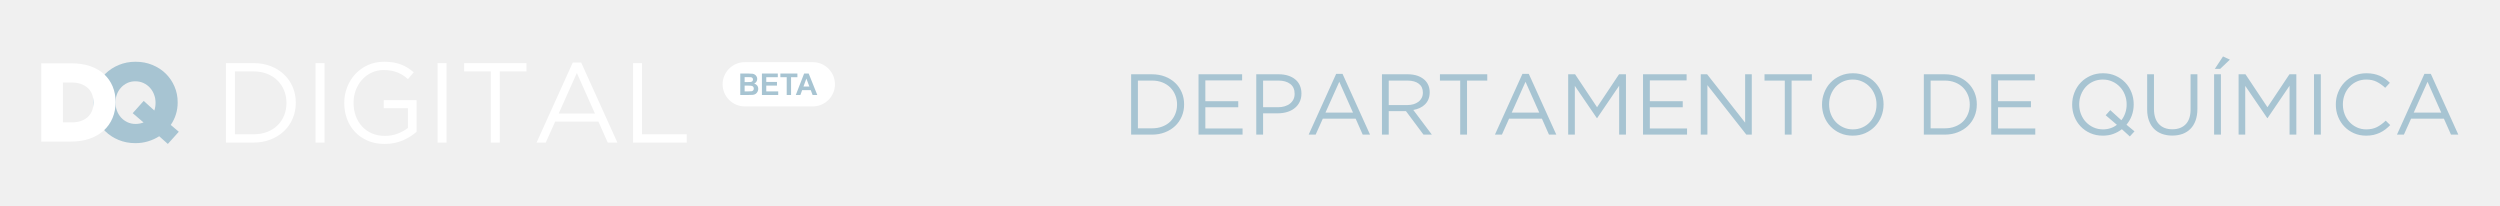
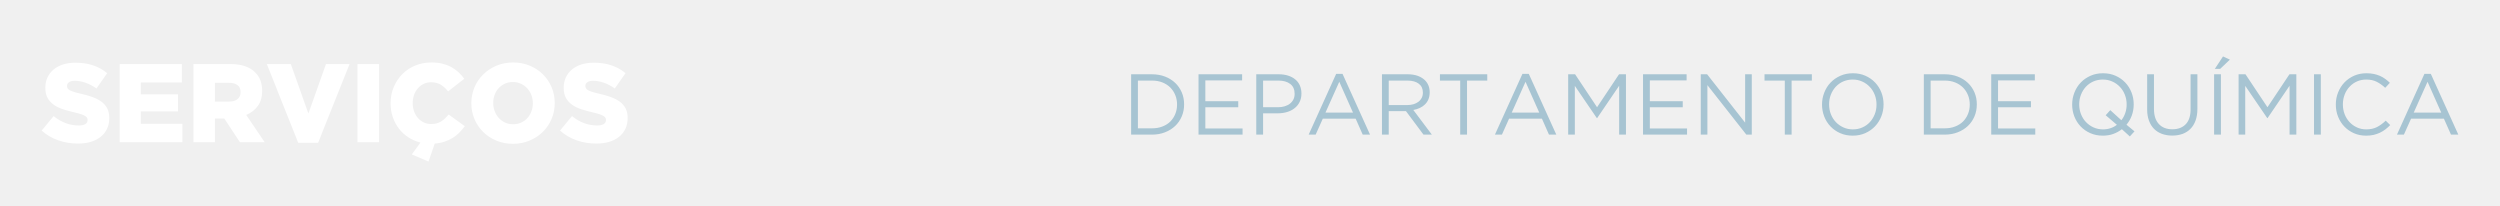
<svg xmlns="http://www.w3.org/2000/svg" xml:space="preserve" width="730px" height="60px" version="1.1" style="shape-rendering:geometricPrecision; text-rendering:geometricPrecision; image-rendering:optimizeQuality; fill-rule:evenodd; clip-rule:evenodd" viewBox="0 0 730 60">
  <defs>
    <style type="text/css">
   
    .fil0 {fill:none}
-     .fil4 {fill:white}
    .fil1 {fill:#A7C4D2;fill-rule:nonzero}
-     .fil3 {fill:#A7C4D2;fill-rule:nonzero}
    .fil2 {fill:white;fill-rule:nonzero}
   
  </style>
  </defs>
  <g>
    <polygon class="fil0" points="0,0 730,0 730,60 0,60 " />
-     <path class="fil1" d="M46.49 39.78c-0.98,0.63 -2.05,1.12 -3.23,1.48 -1.17,0.36 -2.42,0.54 -3.72,0.54 -1.76,0 -3.4,-0.31 -4.9,-0.93 -1.5,-0.62 -2.8,-1.46 -3.89,-2.53 -1.08,-1.07 -1.94,-2.32 -2.56,-3.75 -0.62,-1.44 -0.93,-2.98 -0.93,-4.61l0 -0.07c0,-1.63 0.31,-3.17 0.93,-4.62 0.62,-1.44 1.49,-2.71 2.6,-3.78 1.11,-1.08 2.41,-1.93 3.92,-2.55 1.5,-0.62 3.13,-0.93 4.89,-0.93 1.77,0 3.4,0.31 4.9,0.93 1.5,0.62 2.8,1.46 3.89,2.53 1.09,1.07 1.94,2.32 2.56,3.76 0.62,1.43 0.93,2.97 0.93,4.6l0 0.06c0,1.22 -0.17,2.39 -0.52,3.5 -0.35,1.11 -0.85,2.13 -1.5,3.07l2.35 1.99 -3.2 3.56 -2.52 -2.25zm-6.9 -3.59c0.81,0 1.59,-0.15 2.33,-0.43l-3.17 -2.71 3.21 -3.59 3.1 2.81c0.24,-0.68 0.36,-1.42 0.36,-2.22l0 -0.07c0,-0.83 -0.14,-1.62 -0.43,-2.37 -0.28,-0.75 -0.68,-1.41 -1.21,-1.99 -0.52,-0.58 -1.14,-1.03 -1.87,-1.37 -0.73,-0.34 -1.53,-0.51 -2.4,-0.51 -0.87,0 -1.66,0.17 -2.37,0.51 -0.71,0.34 -1.32,0.79 -1.83,1.36 -0.51,0.56 -0.9,1.21 -1.18,1.95 -0.27,0.74 -0.4,1.53 -0.4,2.35l0 0.07c0,0.83 0.14,1.62 0.42,2.37 0.29,0.75 0.69,1.41 1.2,1.97 0.52,0.57 1.13,1.02 1.85,1.36 0.72,0.34 1.52,0.51 2.39,0.51z" />
-     <path class="fil2" d="M12.04 18.49l8.82 0c2.04,0 3.87,0.27 5.47,0.83 1.6,0.55 2.95,1.33 4.05,2.33 1.09,1 1.93,2.2 2.51,3.58 0.58,1.38 0.86,2.9 0.86,4.56l0 0.06c0,1.65 -0.29,3.18 -0.88,4.59 -0.58,1.4 -1.43,2.62 -2.54,3.64 -1.11,1.02 -2.48,1.82 -4.1,2.4 -1.62,0.58 -3.46,0.86 -5.5,0.86l-8.69 0 0 -22.85zm8.93 17.24c1.89,0 3.42,-0.5 4.58,-1.5 1.16,-1.01 1.74,-2.43 1.74,-4.28l0 -0.07c0,-1.83 -0.58,-3.25 -1.74,-4.26 -1.16,-1.01 -2.69,-1.52 -4.58,-1.52l-2.6 0 0 11.63 2.6 0z" />
-     <path class="fil2" d="M74.04 39.21c1.46,0 2.78,-0.23 3.98,-0.69 1.19,-0.47 2.2,-1.11 3.03,-1.93 0.83,-0.81 1.47,-1.78 1.92,-2.9 0.45,-1.11 0.68,-2.31 0.68,-3.59l0 -0.07c0,-1.28 -0.23,-2.48 -0.68,-3.6 -0.45,-1.11 -1.09,-2.09 -1.92,-2.91 -0.83,-0.83 -1.84,-1.49 -3.03,-1.96 -1.2,-0.47 -2.52,-0.71 -3.98,-0.71l-5.44 0 0 18.36 5.44 0zm-8.06 -20.78l8.06 0c1.81,0 3.47,0.29 4.99,0.88 1.51,0.58 2.81,1.39 3.91,2.43 1.09,1.04 1.94,2.26 2.53,3.67 0.6,1.4 0.9,2.92 0.9,4.55l0 0.07c0,1.63 -0.3,3.16 -0.9,4.57 -0.59,1.42 -1.44,2.64 -2.53,3.68 -1.1,1.04 -2.4,1.86 -3.91,2.46 -1.52,0.59 -3.18,0.89 -4.99,0.89l-8.06 0 0 -23.2zm26.16 0l2.62 0 0 23.2 -2.62 0 0 -23.2zm20.18 23.6c-1.83,0 -3.47,-0.31 -4.92,-0.93 -1.45,-0.62 -2.68,-1.47 -3.71,-2.55 -1.03,-1.08 -1.81,-2.35 -2.35,-3.8 -0.55,-1.44 -0.82,-3 -0.82,-4.65l0 -0.07c0,-1.59 0.28,-3.11 0.85,-4.56 0.56,-1.45 1.35,-2.72 2.37,-3.83 1.02,-1.1 2.24,-1.98 3.66,-2.63 1.43,-0.65 3.01,-0.98 4.76,-0.98 0.97,0 1.86,0.07 2.67,0.2 0.8,0.13 1.55,0.33 2.25,0.6 0.7,0.26 1.35,0.59 1.96,0.97 0.6,0.39 1.2,0.83 1.77,1.31l-1.69 1.99c-0.44,-0.4 -0.91,-0.76 -1.39,-1.08 -0.49,-0.32 -1.01,-0.59 -1.58,-0.83 -0.56,-0.23 -1.18,-0.41 -1.85,-0.54 -0.68,-0.13 -1.42,-0.2 -2.24,-0.2 -1.28,0 -2.47,0.25 -3.55,0.76 -1.08,0.51 -2.01,1.2 -2.78,2.06 -0.78,0.86 -1.38,1.87 -1.83,3.03 -0.44,1.16 -0.66,2.38 -0.66,3.66l0 0.07c0,1.39 0.22,2.67 0.65,3.85 0.43,1.17 1.04,2.18 1.84,3.04 0.79,0.87 1.75,1.54 2.88,2.03 1.13,0.48 2.4,0.73 3.81,0.73 1.33,0 2.58,-0.23 3.75,-0.68 1.17,-0.46 2.15,-1 2.95,-1.65l0 -5.76 -7.06 0 0 -2.36 9.58 0 0 9.25c-1.08,0.97 -2.41,1.81 -3.99,2.51 -1.59,0.69 -3.36,1.04 -5.33,1.04zm15.45 -23.6l2.62 0 0 23.2 -2.62 0 0 -23.2zm15.55 2.42l-7.79 0 0 -2.42 18.2 0 0 2.42 -7.79 0 0 20.78 -2.62 0 0 -20.78zm30.4 12.3l-5.28 -11.84 -5.3 11.84 10.58 0zm-6.47 -14.89l2.45 0 10.58 23.37 -2.82 0 -2.72 -6.13 -12.63 0 -2.75 6.13 -2.68 0 10.57 -23.37zm17.6 0.17l2.62 0 0 20.78 13.06 0 0 2.42 -15.68 0 0 -23.2z" />
-     <path class="fil3" d="M336.4 37.47c1.11,0 2.12,-0.17 3.02,-0.53 0.91,-0.35 1.68,-0.83 2.31,-1.45 0.62,-0.63 1.11,-1.36 1.45,-2.21 0.35,-0.84 0.52,-1.76 0.52,-2.73l0 -0.05c0,-0.97 -0.17,-1.88 -0.52,-2.73 -0.34,-0.85 -0.83,-1.58 -1.45,-2.21 -0.63,-0.63 -1.4,-1.13 -2.31,-1.49 -0.9,-0.36 -1.91,-0.54 -3.02,-0.54l-4.13 0 0 13.94 4.13 0zm-6.11 -15.78l6.11 0c1.38,0 2.64,0.23 3.79,0.67 1.15,0.44 2.14,1.06 2.97,1.85 0.83,0.79 1.47,1.72 1.92,2.78 0.46,1.07 0.68,2.22 0.68,3.46l0 0.05c0,1.24 -0.22,2.4 -0.68,3.47 -0.45,1.08 -1.09,2.01 -1.92,2.8 -0.83,0.79 -1.82,1.41 -2.97,1.86 -1.15,0.45 -2.41,0.68 -3.79,0.68l-6.11 0 0 -17.62zm19.68 0l12.73 0 0 1.79 -10.74 0 0 6.07 9.61 0 0 1.78 -9.61 0 0 6.19 10.87 0 0 1.79 -12.86 0 0 -17.62zm23.22 9.62c0.72,0 1.38,-0.09 1.97,-0.28 0.6,-0.18 1.12,-0.45 1.54,-0.8 0.43,-0.34 0.76,-0.75 0.99,-1.22 0.23,-0.47 0.34,-1 0.34,-1.59l0 -0.05c0,-1.26 -0.43,-2.22 -1.3,-2.87 -0.86,-0.65 -2.01,-0.97 -3.44,-0.97l-4.47 0 0 7.78 4.37 0zm-6.36 -9.62l6.59 0c0.99,0 1.9,0.13 2.71,0.39 0.81,0.26 1.51,0.63 2.09,1.11 0.58,0.48 1.02,1.06 1.33,1.75 0.31,0.69 0.47,1.47 0.47,2.34l0 0.05c0,0.96 -0.19,1.79 -0.56,2.5 -0.36,0.72 -0.86,1.32 -1.49,1.8 -0.63,0.49 -1.37,0.86 -2.21,1.1 -0.83,0.24 -1.72,0.36 -2.66,0.36l-4.28 0 0 6.22 -1.99 0 0 -17.62zm28.24 11.18l-4 -8.99 -4.03 8.99 8.03 0zm-4.91 -11.3l1.86 0 8.03 17.74 -2.14 0 -2.06 -4.66 -9.59 0 -2.09 4.66 -2.04 0 8.03 -17.74zm20.78 9.11c0.66,0 1.26,-0.09 1.81,-0.25 0.56,-0.17 1.04,-0.41 1.44,-0.72 0.41,-0.31 0.72,-0.69 0.95,-1.13 0.23,-0.45 0.34,-0.96 0.34,-1.53l0 -0.05c0,-1.09 -0.39,-1.94 -1.19,-2.55 -0.79,-0.61 -1.9,-0.92 -3.33,-0.92l-5.45 0 0 7.15 5.43 0zm-7.41 -8.99l7.57 0c1.09,0 2.06,0.16 2.91,0.47 0.84,0.31 1.54,0.74 2.1,1.29 0.43,0.44 0.77,0.95 1.01,1.54 0.23,0.59 0.35,1.23 0.35,1.94l0 0.05c0,0.74 -0.12,1.39 -0.35,1.97 -0.24,0.58 -0.57,1.09 -1,1.51 -0.43,0.43 -0.93,0.78 -1.52,1.06 -0.59,0.28 -1.23,0.47 -1.91,0.59l5.41 7.2 -2.44 0 -5.11 -6.85 -0.05 0 -4.99 0 0 6.85 -1.98 0 0 -17.62zm22.85 1.84l-5.92 0 0 -1.84 13.82 0 0 1.84 -5.91 0 0 15.78 -1.99 0 0 -15.78zm23.08 9.34l-4.01 -8.99 -4.02 8.99 8.03 0zm-4.91 -11.3l1.86 0 8.03 17.74 -2.14 0 -2.06 -4.66 -9.59 0 -2.09 4.66 -2.04 0 8.03 -17.74zm13.36 0.12l2.02 0 6.41 9.62 6.42 -9.62 2.02 0 0 17.62 -1.99 0 0 -14.27 -6.42 9.44 -0.1 0 -6.42 -9.41 0 14.24 -1.94 0 0 -17.62zm21.85 0l12.73 0 0 1.79 -10.74 0 0 6.07 9.61 0 0 1.78 -9.61 0 0 6.19 10.87 0 0 1.79 -12.86 0 0 -17.62zm16.86 0l1.86 0 11.1 14.12 0 -14.12 1.94 0 0 17.62 -1.59 0 -11.37 -14.45 0 14.45 -1.94 0 0 -17.62zm24.54 1.84l-5.92 0 0 -1.84 13.82 0 0 1.84 -5.91 0 0 15.78 -1.99 0 0 -15.78zm19.88 14.25c1.01,0 1.94,-0.19 2.78,-0.57 0.85,-0.38 1.58,-0.89 2.18,-1.55 0.6,-0.65 1.08,-1.42 1.42,-2.29 0.35,-0.87 0.52,-1.81 0.52,-2.82l0 -0.05c0,-1.01 -0.17,-1.95 -0.52,-2.83 -0.34,-0.88 -0.82,-1.65 -1.45,-2.3 -0.62,-0.66 -1.35,-1.18 -2.2,-1.56 -0.85,-0.39 -1.77,-0.58 -2.78,-0.58 -1,0 -1.93,0.19 -2.78,0.56 -0.85,0.38 -1.57,0.9 -2.18,1.55 -0.6,0.66 -1.08,1.42 -1.42,2.29 -0.34,0.87 -0.51,1.81 -0.51,2.82l0 0.05c0,1.01 0.17,1.95 0.51,2.83 0.34,0.88 0.83,1.65 1.45,2.31 0.62,0.65 1.35,1.17 2.2,1.56 0.85,0.38 1.77,0.58 2.78,0.58zm-0.05 1.83c-1.34,0 -2.56,-0.24 -3.66,-0.73 -1.1,-0.48 -2.04,-1.14 -2.83,-1.97 -0.79,-0.83 -1.4,-1.8 -1.83,-2.9 -0.42,-1.1 -0.64,-2.25 -0.64,-3.46l0 -0.05c0,-1.21 0.22,-2.36 0.66,-3.47 0.43,-1.11 1.04,-2.08 1.83,-2.91 0.79,-0.83 1.74,-1.49 2.85,-1.99 1.1,-0.49 2.33,-0.74 3.67,-0.74 1.34,0 2.57,0.24 3.66,0.73 1.1,0.49 2.05,1.15 2.83,1.98 0.79,0.83 1.4,1.79 1.83,2.89 0.43,1.1 0.64,2.25 0.64,3.46 0.02,0.02 0.02,0.04 0,0.05 0,1.21 -0.22,2.37 -0.65,3.47 -0.44,1.11 -1.05,2.08 -1.84,2.91 -0.79,0.83 -1.74,1.5 -2.84,1.99 -1.11,0.5 -2.34,0.74 -3.68,0.74zm26.88 -2.14c1.11,0 2.12,-0.17 3.02,-0.53 0.91,-0.35 1.68,-0.83 2.31,-1.45 0.62,-0.63 1.11,-1.36 1.45,-2.21 0.35,-0.84 0.52,-1.76 0.52,-2.73l0 -0.05c0,-0.97 -0.17,-1.88 -0.52,-2.73 -0.34,-0.85 -0.83,-1.58 -1.45,-2.21 -0.63,-0.63 -1.4,-1.13 -2.31,-1.49 -0.9,-0.36 -1.91,-0.54 -3.02,-0.54l-4.13 0 0 13.94 4.13 0zm-6.11 -15.78l6.11 0c1.38,0 2.64,0.23 3.79,0.67 1.15,0.44 2.14,1.06 2.97,1.85 0.83,0.79 1.47,1.72 1.92,2.78 0.46,1.07 0.68,2.22 0.68,3.46l0 0.05c0,1.24 -0.22,2.4 -0.68,3.47 -0.45,1.08 -1.09,2.01 -1.92,2.8 -0.83,0.79 -1.82,1.41 -2.97,1.86 -1.15,0.45 -2.41,0.68 -3.79,0.68l-6.11 0 0 -17.62zm19.68 0l12.73 0 0 1.79 -10.74 0 0 6.07 9.61 0 0 1.78 -9.61 0 0 6.19 10.87 0 0 1.79 -12.86 0 0 -17.62zm32.64 16.09c0.79,0 1.53,-0.12 2.22,-0.36 0.68,-0.23 1.3,-0.56 1.83,-0.98l-3.27 -2.79 1.34 -1.49 3.24 2.95c0.49,-0.62 0.87,-1.32 1.13,-2.09 0.27,-0.77 0.41,-1.6 0.41,-2.47l0 -0.05c0,-1.01 -0.17,-1.95 -0.52,-2.83 -0.34,-0.88 -0.82,-1.65 -1.45,-2.3 -0.62,-0.66 -1.35,-1.18 -2.2,-1.56 -0.85,-0.39 -1.77,-0.58 -2.78,-0.58 -1.01,0 -1.93,0.19 -2.78,0.56 -0.85,0.38 -1.57,0.9 -2.18,1.55 -0.6,0.66 -1.08,1.42 -1.42,2.29 -0.34,0.87 -0.52,1.81 -0.52,2.82l0 0.05c0,1.01 0.18,1.95 0.52,2.83 0.34,0.88 0.83,1.65 1.45,2.31 0.62,0.65 1.35,1.17 2.2,1.56 0.85,0.38 1.77,0.58 2.78,0.58zm5.51 -0.05c-0.75,0.58 -1.59,1.04 -2.51,1.38 -0.93,0.34 -1.94,0.5 -3.05,0.5 -1.34,0 -2.56,-0.24 -3.66,-0.73 -1.1,-0.48 -2.04,-1.14 -2.83,-1.97 -0.79,-0.83 -1.4,-1.8 -1.83,-2.9 -0.43,-1.1 -0.64,-2.25 -0.64,-3.46l0 -0.05c0,-1.21 0.22,-2.36 0.66,-3.47 0.43,-1.11 1.04,-2.08 1.83,-2.91 0.79,-0.83 1.74,-1.49 2.85,-1.99 1.1,-0.49 2.33,-0.74 3.67,-0.74 1.34,0 2.56,0.24 3.66,0.73 1.1,0.49 2.05,1.15 2.83,1.98 0.79,0.83 1.4,1.79 1.83,2.89 0.43,1.1 0.64,2.25 0.64,3.46 0.02,0.02 0.02,0.04 0,0.05 0,1.11 -0.18,2.17 -0.54,3.19 -0.36,1.01 -0.89,1.92 -1.57,2.73l2.34 1.93 -1.36 1.49 -2.32 -2.11zm14.7 1.86c-1.09,0 -2.08,-0.17 -2.98,-0.49 -0.9,-0.33 -1.67,-0.82 -2.32,-1.46 -0.64,-0.65 -1.14,-1.45 -1.49,-2.41 -0.36,-0.95 -0.53,-2.05 -0.53,-3.29l0 -10.25 1.99 0 0 10.12c0,1.91 0.47,3.38 1.42,4.4 0.95,1.03 2.27,1.54 3.96,1.54 1.63,0 2.92,-0.49 3.88,-1.46 0.95,-0.97 1.43,-2.42 1.43,-4.35l0 -10.25 1.99 0 0 10.1c0,1.29 -0.18,2.42 -0.53,3.39 -0.35,0.98 -0.85,1.79 -1.5,2.44 -0.64,0.66 -1.41,1.15 -2.31,1.48 -0.9,0.32 -1.9,0.49 -3.01,0.49zm14.83 -23.11l2.01 0.93 -2.84 2.7 -1.56 0 2.39 -3.63zm-2.6 5.21l1.99 0 0 17.62 -1.99 0 0 -17.62zm7.15 0l2.01 0 6.42 9.62 6.42 -9.62 2.01 0 0 17.62 -1.98 0 0 -14.27 -6.42 9.44 -0.1 0 -6.42 -9.41 0 14.24 -1.94 0 0 -17.62zm22.02 0l1.99 0 0 17.62 -1.99 0 0 -17.62zm15.2 17.92c-1.27,0 -2.44,-0.23 -3.52,-0.7 -1.07,-0.47 -2,-1.11 -2.79,-1.93 -0.79,-0.81 -1.41,-1.77 -1.85,-2.88 -0.45,-1.11 -0.67,-2.29 -0.67,-3.55l0 -0.05c0,-1.24 0.22,-2.41 0.67,-3.52 0.44,-1.11 1.06,-2.08 1.85,-2.91 0.79,-0.83 1.73,-1.48 2.82,-1.96 1.09,-0.48 2.28,-0.72 3.57,-0.72 0.81,0 1.53,0.07 2.18,0.2 0.64,0.14 1.24,0.33 1.8,0.57 0.55,0.24 1.06,0.54 1.53,0.88 0.47,0.34 0.93,0.72 1.36,1.14l-1.36 1.46c-0.75,-0.7 -1.56,-1.28 -2.43,-1.73 -0.86,-0.46 -1.9,-0.68 -3.1,-0.68 -0.98,0 -1.88,0.18 -2.71,0.55 -0.83,0.37 -1.55,0.88 -2.16,1.54 -0.62,0.65 -1.1,1.42 -1.44,2.3 -0.34,0.88 -0.52,1.82 -0.52,2.83l0 0.05c0,1.02 0.18,1.98 0.52,2.86 0.34,0.88 0.82,1.65 1.44,2.3 0.61,0.66 1.33,1.17 2.16,1.55 0.83,0.38 1.73,0.57 2.71,0.57 1.2,0 2.24,-0.23 3.12,-0.67 0.87,-0.45 1.73,-1.07 2.56,-1.88l1.31 1.29c-0.45,0.47 -0.92,0.89 -1.42,1.27 -0.49,0.38 -1.03,0.7 -1.6,0.97 -0.57,0.26 -1.18,0.48 -1.84,0.63 -0.65,0.15 -1.38,0.22 -2.19,0.22zm21.95 -6.74l-4 -8.99 -4.03 8.99 8.03 0zm-4.91 -11.3l1.87 0 8.03 17.74 -2.14 0 -2.07 -4.66 -9.59 0 -2.09 4.66 -2.03 0 8.02 -17.74z" />
-     <path class="fil4" d="M217.46 18.15l19.9 0c3.55,0 6.45,2.91 6.45,6.46l0 0c0,3.55 -2.9,6.46 -6.45,6.46l-19.9 0c-3.55,0 -6.46,-2.91 -6.46,-6.46l0 0c0,-3.55 2.91,-6.46 6.46,-6.46z" />
-     <path class="fil3" d="M216.16 21.48l2.51 0c0.5,0 0.87,0.02 1.11,0.06 0.24,0.04 0.46,0.13 0.65,0.26 0.2,0.13 0.36,0.3 0.48,0.52 0.13,0.22 0.2,0.46 0.2,0.73 0,0.29 -0.08,0.56 -0.24,0.81 -0.16,0.24 -0.37,0.42 -0.64,0.55 0.38,0.11 0.67,0.3 0.88,0.57 0.2,0.26 0.3,0.58 0.3,0.94 0,0.29 -0.06,0.57 -0.2,0.83 -0.13,0.27 -0.31,0.49 -0.54,0.65 -0.23,0.16 -0.51,0.26 -0.85,0.3 -0.21,0.02 -0.72,0.04 -1.52,0.04l-2.14 0 0 -6.26zm1.27 1.04l0 1.44 0.83 0c0.49,0 0.8,0 0.92,-0.02 0.21,-0.02 0.38,-0.1 0.51,-0.22 0.12,-0.13 0.18,-0.29 0.18,-0.49 0,-0.19 -0.05,-0.35 -0.16,-0.47 -0.1,-0.12 -0.26,-0.19 -0.47,-0.22 -0.13,-0.01 -0.49,-0.02 -1.08,-0.02l-0.73 0zm0 2.48l0 1.68 1.17 0c0.46,0 0.75,-0.01 0.87,-0.04 0.19,-0.03 0.34,-0.11 0.46,-0.25 0.12,-0.13 0.18,-0.31 0.18,-0.53 0,-0.19 -0.05,-0.35 -0.14,-0.48 -0.09,-0.13 -0.22,-0.23 -0.39,-0.29 -0.17,-0.06 -0.55,-0.09 -1.13,-0.09l-1.02 0zm5.05 2.74l0 -6.26 4.64 0 0 1.06 -3.37 0 0 1.39 3.13 0 0 1.06 -3.13 0 0 1.69 3.49 0 0 1.06 -4.76 0zm7.24 0l0 -5.2 -1.85 0 0 -1.06 4.97 0 0 1.06 -1.85 0 0 5.2 -1.27 0zm8.93 0l-1.37 0 -0.54 -1.42 -2.51 0 -0.52 1.42 -1.34 0 2.43 -6.26 1.34 0 2.51 6.26zm-2.32 -2.48l-0.87 -2.32 -0.84 2.32 1.71 0z" />
+     <path class="fil1" d="M336.4 37.47c1.11,0 2.12,-0.17 3.02,-0.53 0.91,-0.35 1.68,-0.83 2.31,-1.45 0.62,-0.63 1.11,-1.36 1.45,-2.21 0.35,-0.84 0.52,-1.76 0.52,-2.73l0 -0.05c0,-0.97 -0.17,-1.88 -0.52,-2.73 -0.34,-0.85 -0.83,-1.58 -1.45,-2.21 -0.63,-0.63 -1.4,-1.13 -2.31,-1.49 -0.9,-0.36 -1.91,-0.54 -3.02,-0.54l-4.13 0 0 13.94 4.13 0zm-6.11 -15.78l6.11 0c1.38,0 2.64,0.23 3.79,0.67 1.15,0.44 2.14,1.06 2.97,1.85 0.83,0.79 1.47,1.72 1.92,2.78 0.46,1.07 0.68,2.22 0.68,3.46l0 0.05c0,1.24 -0.22,2.4 -0.68,3.47 -0.45,1.08 -1.09,2.01 -1.92,2.8 -0.83,0.79 -1.82,1.41 -2.97,1.86 -1.15,0.45 -2.41,0.68 -3.79,0.68l-6.11 0 0 -17.62zm19.68 0l12.73 0 0 1.79 -10.74 0 0 6.07 9.61 0 0 1.78 -9.61 0 0 6.19 10.87 0 0 1.79 -12.86 0 0 -17.62zm23.22 9.62c0.72,0 1.38,-0.09 1.97,-0.28 0.6,-0.18 1.12,-0.45 1.54,-0.8 0.43,-0.34 0.76,-0.75 0.99,-1.22 0.23,-0.47 0.34,-1 0.34,-1.59l0 -0.05c0,-1.26 -0.43,-2.22 -1.3,-2.87 -0.86,-0.65 -2.01,-0.97 -3.44,-0.97l-4.47 0 0 7.78 4.37 0zm-6.36 -9.62l6.59 0c0.99,0 1.9,0.13 2.71,0.39 0.81,0.26 1.51,0.63 2.09,1.11 0.58,0.48 1.02,1.06 1.33,1.75 0.31,0.69 0.47,1.47 0.47,2.34l0 0.05c0,0.96 -0.19,1.79 -0.56,2.5 -0.36,0.72 -0.86,1.32 -1.49,1.8 -0.63,0.49 -1.37,0.86 -2.21,1.1 -0.83,0.24 -1.72,0.36 -2.66,0.36l-4.28 0 0 6.22 -1.99 0 0 -17.62zm28.24 11.18l-4 -8.99 -4.03 8.99 8.03 0zm-4.91 -11.3l1.86 0 8.03 17.74 -2.14 0 -2.06 -4.66 -9.59 0 -2.09 4.66 -2.04 0 8.03 -17.74zm20.78 9.11c0.66,0 1.26,-0.09 1.81,-0.25 0.56,-0.17 1.04,-0.41 1.44,-0.72 0.41,-0.31 0.72,-0.69 0.95,-1.13 0.23,-0.45 0.34,-0.96 0.34,-1.53l0 -0.05c0,-1.09 -0.39,-1.94 -1.19,-2.55 -0.79,-0.61 -1.9,-0.92 -3.33,-0.92l-5.45 0 0 7.15 5.43 0zm-7.41 -8.99l7.57 0c1.09,0 2.06,0.16 2.91,0.47 0.84,0.31 1.54,0.74 2.1,1.29 0.43,0.44 0.77,0.95 1.01,1.54 0.23,0.59 0.35,1.23 0.35,1.94l0 0.05c0,0.74 -0.12,1.39 -0.35,1.97 -0.24,0.58 -0.57,1.09 -1,1.51 -0.43,0.43 -0.93,0.78 -1.52,1.06 -0.59,0.28 -1.23,0.47 -1.91,0.59l5.41 7.2 -2.44 0 -5.11 -6.85 -0.05 0 -4.99 0 0 6.85 -1.98 0 0 -17.62zm22.85 1.84l-5.92 0 0 -1.84 13.82 0 0 1.84 -5.91 0 0 15.78 -1.99 0 0 -15.78zm23.08 9.34l-4.01 -8.99 -4.02 8.99 8.03 0zm-4.91 -11.3l1.86 0 8.03 17.74 -2.14 0 -2.06 -4.66 -9.59 0 -2.09 4.66 -2.04 0 8.03 -17.74zm13.36 0.12l2.02 0 6.41 9.62 6.42 -9.62 2.02 0 0 17.62 -1.99 0 0 -14.27 -6.42 9.44 -0.1 0 -6.42 -9.41 0 14.24 -1.94 0 0 -17.62zm21.85 0l12.73 0 0 1.79 -10.74 0 0 6.07 9.61 0 0 1.78 -9.61 0 0 6.19 10.87 0 0 1.79 -12.86 0 0 -17.62zm16.86 0l1.86 0 11.1 14.12 0 -14.12 1.94 0 0 17.62 -1.59 0 -11.37 -14.45 0 14.45 -1.94 0 0 -17.62zm24.54 1.84l-5.92 0 0 -1.84 13.82 0 0 1.84 -5.91 0 0 15.78 -1.99 0 0 -15.78zm19.88 14.25c1.01,0 1.94,-0.19 2.78,-0.57 0.85,-0.38 1.58,-0.89 2.18,-1.55 0.6,-0.65 1.08,-1.42 1.42,-2.29 0.35,-0.87 0.52,-1.81 0.52,-2.82l0 -0.05c0,-1.01 -0.17,-1.95 -0.52,-2.83 -0.34,-0.88 -0.82,-1.65 -1.45,-2.3 -0.62,-0.66 -1.35,-1.18 -2.2,-1.56 -0.85,-0.39 -1.77,-0.58 -2.78,-0.58 -1,0 -1.93,0.19 -2.78,0.56 -0.85,0.38 -1.57,0.9 -2.18,1.55 -0.6,0.66 -1.08,1.42 -1.42,2.29 -0.34,0.87 -0.51,1.81 -0.51,2.82l0 0.05c0,1.01 0.17,1.95 0.51,2.83 0.34,0.88 0.83,1.65 1.45,2.31 0.62,0.65 1.35,1.17 2.2,1.56 0.85,0.38 1.77,0.58 2.78,0.58zm-0.05 1.83c-1.34,0 -2.56,-0.24 -3.66,-0.73 -1.1,-0.48 -2.04,-1.14 -2.83,-1.97 -0.79,-0.83 -1.4,-1.8 -1.83,-2.9 -0.42,-1.1 -0.64,-2.25 -0.64,-3.46l0 -0.05c0,-1.21 0.22,-2.36 0.66,-3.47 0.43,-1.11 1.04,-2.08 1.83,-2.91 0.79,-0.83 1.74,-1.49 2.85,-1.99 1.1,-0.49 2.33,-0.74 3.67,-0.74 1.34,0 2.57,0.24 3.66,0.73 1.1,0.49 2.05,1.15 2.83,1.98 0.79,0.83 1.4,1.79 1.83,2.89 0.43,1.1 0.64,2.25 0.64,3.46 0.02,0.02 0.02,0.04 0,0.05 0,1.21 -0.22,2.37 -0.65,3.47 -0.44,1.11 -1.05,2.08 -1.84,2.91 -0.79,0.83 -1.74,1.5 -2.84,1.99 -1.11,0.5 -2.34,0.74 -3.68,0.74zm26.88 -2.14c1.11,0 2.12,-0.17 3.02,-0.53 0.91,-0.35 1.68,-0.83 2.31,-1.45 0.62,-0.63 1.11,-1.36 1.45,-2.21 0.35,-0.84 0.52,-1.76 0.52,-2.73l0 -0.05c0,-0.97 -0.17,-1.88 -0.52,-2.73 -0.34,-0.85 -0.83,-1.58 -1.45,-2.21 -0.63,-0.63 -1.4,-1.13 -2.31,-1.49 -0.9,-0.36 -1.91,-0.54 -3.02,-0.54l-4.13 0 0 13.94 4.13 0zm-6.11 -15.78l6.11 0c1.38,0 2.64,0.23 3.79,0.67 1.15,0.44 2.14,1.06 2.97,1.85 0.83,0.79 1.47,1.72 1.92,2.78 0.46,1.07 0.68,2.22 0.68,3.46l0 0.05c0,1.24 -0.22,2.4 -0.68,3.47 -0.45,1.08 -1.09,2.01 -1.92,2.8 -0.83,0.79 -1.82,1.41 -2.97,1.86 -1.15,0.45 -2.41,0.68 -3.79,0.68l-6.11 0 0 -17.62zm19.68 0l12.73 0 0 1.79 -10.74 0 0 6.07 9.61 0 0 1.78 -9.61 0 0 6.19 10.87 0 0 1.79 -12.86 0 0 -17.62zm32.64 16.09c0.79,0 1.53,-0.12 2.22,-0.36 0.68,-0.23 1.3,-0.56 1.83,-0.98l-3.27 -2.79 1.34 -1.49 3.24 2.95c0.49,-0.62 0.87,-1.32 1.13,-2.09 0.27,-0.77 0.41,-1.6 0.41,-2.47l0 -0.05c0,-1.01 -0.17,-1.95 -0.52,-2.83 -0.34,-0.88 -0.82,-1.65 -1.45,-2.3 -0.62,-0.66 -1.35,-1.18 -2.2,-1.56 -0.85,-0.39 -1.77,-0.58 -2.78,-0.58 -1.01,0 -1.93,0.19 -2.78,0.56 -0.85,0.38 -1.57,0.9 -2.18,1.55 -0.6,0.66 -1.08,1.42 -1.42,2.29 -0.34,0.87 -0.52,1.81 -0.52,2.82l0 0.05c0,1.01 0.18,1.95 0.52,2.83 0.34,0.88 0.83,1.65 1.45,2.31 0.62,0.65 1.35,1.17 2.2,1.56 0.85,0.38 1.77,0.58 2.78,0.58zm5.51 -0.05c-0.75,0.58 -1.59,1.04 -2.51,1.38 -0.93,0.34 -1.94,0.5 -3.05,0.5 -1.34,0 -2.56,-0.24 -3.66,-0.73 -1.1,-0.48 -2.04,-1.14 -2.83,-1.97 -0.79,-0.83 -1.4,-1.8 -1.83,-2.9 -0.43,-1.1 -0.64,-2.25 -0.64,-3.46l0 -0.05c0,-1.21 0.22,-2.36 0.66,-3.47 0.43,-1.11 1.04,-2.08 1.83,-2.91 0.79,-0.83 1.74,-1.49 2.85,-1.99 1.1,-0.49 2.33,-0.74 3.67,-0.74 1.34,0 2.56,0.24 3.66,0.73 1.1,0.49 2.05,1.15 2.83,1.98 0.79,0.83 1.4,1.79 1.83,2.89 0.43,1.1 0.64,2.25 0.64,3.46 0.02,0.02 0.02,0.04 0,0.05 0,1.11 -0.18,2.17 -0.54,3.19 -0.36,1.01 -0.89,1.92 -1.57,2.73l2.34 1.93 -1.36 1.49 -2.32 -2.11zm14.7 1.86c-1.09,0 -2.08,-0.17 -2.98,-0.49 -0.9,-0.33 -1.67,-0.82 -2.32,-1.46 -0.64,-0.65 -1.14,-1.45 -1.49,-2.41 -0.36,-0.95 -0.53,-2.05 -0.53,-3.29l0 -10.25 1.99 0 0 10.12c0,1.91 0.47,3.38 1.42,4.4 0.95,1.03 2.27,1.54 3.96,1.54 1.63,0 2.92,-0.49 3.88,-1.46 0.95,-0.97 1.43,-2.42 1.43,-4.35l0 -10.25 1.99 0 0 10.1c0,1.29 -0.18,2.42 -0.53,3.39 -0.35,0.98 -0.85,1.79 -1.5,2.44 -0.64,0.66 -1.41,1.15 -2.31,1.48 -0.9,0.32 -1.9,0.49 -3.01,0.49zm14.83 -23.11l2.01 0.93 -2.84 2.7 -1.56 0 2.39 -3.63zm-2.6 5.21l1.99 0 0 17.62 -1.99 0 0 -17.62zm7.15 0l2.01 0 6.42 9.62 6.42 -9.62 2.01 0 0 17.62 -1.98 0 0 -14.27 -6.42 9.44 -0.1 0 -6.42 -9.41 0 14.24 -1.94 0 0 -17.62zm22.02 0l1.99 0 0 17.62 -1.99 0 0 -17.62zm15.2 17.92c-1.27,0 -2.44,-0.23 -3.52,-0.7 -1.07,-0.47 -2,-1.11 -2.79,-1.93 -0.79,-0.81 -1.41,-1.77 -1.85,-2.88 -0.45,-1.11 -0.67,-2.29 -0.67,-3.55l0 -0.05c0,-1.24 0.22,-2.41 0.67,-3.52 0.44,-1.11 1.06,-2.08 1.85,-2.91 0.79,-0.83 1.73,-1.48 2.82,-1.96 1.09,-0.48 2.28,-0.72 3.57,-0.72 0.81,0 1.53,0.07 2.18,0.2 0.64,0.14 1.24,0.33 1.8,0.57 0.55,0.24 1.06,0.54 1.53,0.88 0.47,0.34 0.93,0.72 1.36,1.14l-1.36 1.46c-0.75,-0.7 -1.56,-1.28 -2.43,-1.73 -0.86,-0.46 -1.9,-0.68 -3.1,-0.68 -0.98,0 -1.88,0.18 -2.71,0.55 -0.83,0.37 -1.55,0.88 -2.16,1.54 -0.62,0.65 -1.1,1.42 -1.44,2.3 -0.34,0.88 -0.52,1.82 -0.52,2.83l0 0.05c0,1.02 0.18,1.98 0.52,2.86 0.34,0.88 0.82,1.65 1.44,2.3 0.61,0.66 1.33,1.17 2.16,1.55 0.83,0.38 1.73,0.57 2.71,0.57 1.2,0 2.24,-0.23 3.12,-0.67 0.87,-0.45 1.73,-1.07 2.56,-1.88l1.31 1.29c-0.45,0.47 -0.92,0.89 -1.42,1.27 -0.49,0.38 -1.03,0.7 -1.6,0.97 -0.57,0.26 -1.18,0.48 -1.84,0.63 -0.65,0.15 -1.38,0.22 -2.19,0.22zm21.95 -6.74l-4 -8.99 -4.03 8.99 8.03 0zm-4.91 -11.3l1.87 0 8.03 17.74 -2.14 0 -2.07 -4.66 -9.59 0 -2.09 4.66 -2.03 0 8.02 -17.74z" />
+     <path class="fil2" d="M22.77 41.92c-2.03,0 -3.95,-0.31 -5.77,-0.95 -1.82,-0.63 -3.43,-1.58 -4.83,-2.85l3.49 -4.22c2.26,1.83 4.71,2.74 7.33,2.74 0.84,0 1.48,-0.14 1.93,-0.41 0.44,-0.27 0.66,-0.66 0.66,-1.16l0 -0.06c0,-0.23 -0.06,-0.45 -0.16,-0.63 -0.11,-0.19 -0.31,-0.37 -0.6,-0.54 -0.29,-0.17 -0.68,-0.34 -1.16,-0.5 -0.49,-0.17 -1.12,-0.34 -1.89,-0.51 -1.21,-0.28 -2.33,-0.59 -3.36,-0.92 -1.04,-0.34 -1.93,-0.78 -2.7,-1.31 -0.76,-0.53 -1.37,-1.2 -1.81,-1.99 -0.44,-0.79 -0.66,-1.77 -0.66,-2.94l0 -0.07c0,-1.06 0.2,-2.04 0.6,-2.93 0.4,-0.89 0.98,-1.66 1.74,-2.31 0.77,-0.65 1.69,-1.16 2.76,-1.52 1.08,-0.35 2.3,-0.53 3.65,-0.53 1.94,0 3.67,0.25 5.19,0.77 1.52,0.51 2.89,1.27 4.12,2.28l-3.14 4.48c-1.03,-0.74 -2.09,-1.3 -3.18,-1.68 -1.09,-0.38 -2.14,-0.57 -3.15,-0.57 -0.75,0 -1.32,0.14 -1.69,0.43 -0.38,0.28 -0.57,0.63 -0.57,1.04l0 0.06c0,0.26 0.06,0.49 0.18,0.68 0.12,0.2 0.32,0.38 0.61,0.54 0.29,0.17 0.69,0.33 1.2,0.49 0.5,0.17 1.14,0.33 1.92,0.51 1.29,0.28 2.46,0.61 3.5,0.99 1.05,0.38 1.94,0.84 2.67,1.38 0.73,0.55 1.29,1.21 1.68,1.97 0.39,0.77 0.58,1.69 0.58,2.75l0 0.07c0,1.17 -0.22,2.22 -0.66,3.12 -0.44,0.92 -1.06,1.7 -1.86,2.34 -0.8,0.63 -1.75,1.12 -2.87,1.46 -1.12,0.34 -2.37,0.5 -3.75,0.5zm12.18 -23.22l18.15 0 0 5.38 -11.98 0 0 3.46 10.85 0 0 4.99 -10.85 0 0 3.62 12.14 0 0 5.38 -18.31 0 0 -22.83zm31.94 10.96c1.08,0 1.91,-0.25 2.49,-0.73 0.58,-0.49 0.87,-1.15 0.87,-1.98l0 -0.06c0,-0.92 -0.3,-1.6 -0.9,-2.04 -0.61,-0.45 -1.44,-0.67 -2.49,-0.67l-4.1 0 0 5.48 4.13 0zm-10.4 -10.96l10.69 0c1.75,0 3.22,0.22 4.43,0.65 1.2,0.44 2.18,1.04 2.94,1.83 1.33,1.3 2,3.08 2,5.32l0 0.06c0,1.76 -0.42,3.22 -1.26,4.37 -0.84,1.15 -1.97,2.04 -3.39,2.64l5.39 7.96 -7.23 0 -4.56 -6.91 -0.06 0 -2.68 0 0 6.91 -6.27 0 0 -22.83zm21.42 0l7.01 0 5.13 14.45 5.14 -14.45 6.88 0 -9.18 23 -5.81 0 -9.17 -23zm26.48 0l6.3 0 0 22.83 -6.3 0 0 -22.83zm15.86 26.39l2.52 -3.46c-1.27,-0.32 -2.44,-0.83 -3.5,-1.52 -1.07,-0.68 -1.99,-1.52 -2.76,-2.52 -0.78,-1 -1.38,-2.13 -1.81,-3.38 -0.43,-1.25 -0.65,-2.59 -0.65,-4.03l0 -0.06c0,-1.66 0.3,-3.21 0.9,-4.65 0.61,-1.45 1.44,-2.71 2.49,-3.79 1.06,-1.07 2.31,-1.92 3.76,-2.52 1.46,-0.61 3.05,-0.92 4.77,-0.92 1.16,0 2.22,0.12 3.16,0.34 0.95,0.23 1.82,0.56 2.6,0.98 0.79,0.43 1.5,0.93 2.14,1.52 0.63,0.59 1.2,1.23 1.69,1.92l-4.71 3.69c-0.65,-0.83 -1.36,-1.48 -2.14,-1.96 -0.77,-0.47 -1.71,-0.71 -2.81,-0.71 -0.79,0 -1.52,0.15 -2.18,0.47 -0.65,0.31 -1.22,0.74 -1.69,1.29 -0.48,0.54 -0.85,1.18 -1.12,1.92 -0.26,0.74 -0.4,1.52 -0.4,2.35l0 0.07c0,0.84 0.14,1.64 0.4,2.39 0.27,0.75 0.64,1.4 1.12,1.94 0.47,0.55 1.04,0.98 1.69,1.29 0.66,0.32 1.39,0.48 2.18,0.48 0.59,0 1.12,-0.07 1.6,-0.2 0.49,-0.13 0.93,-0.32 1.33,-0.57 0.4,-0.25 0.77,-0.54 1.13,-0.88 0.35,-0.34 0.7,-0.71 1.05,-1.13l4.71 3.4c-0.49,0.67 -1.02,1.3 -1.6,1.89 -0.57,0.59 -1.21,1.1 -1.92,1.53 -0.71,0.44 -1.5,0.8 -2.37,1.1 -0.87,0.29 -1.84,0.48 -2.89,0.56l-1.81 5.26 -4.88 -2.09zm29.57 -8.81c0.86,0 1.66,-0.16 2.37,-0.49 0.71,-0.33 1.32,-0.76 1.81,-1.32 0.5,-0.55 0.89,-1.2 1.17,-1.94 0.28,-0.74 0.42,-1.52 0.42,-2.35l0 -0.06c0,-0.83 -0.14,-1.61 -0.42,-2.35 -0.28,-0.74 -0.69,-1.39 -1.2,-1.96 -0.52,-0.57 -1.13,-1.02 -1.85,-1.35 -0.71,-0.34 -1.5,-0.51 -2.36,-0.51 -0.86,0 -1.65,0.16 -2.35,0.49 -0.7,0.33 -1.31,0.77 -1.81,1.32 -0.51,0.55 -0.9,1.2 -1.17,1.94 -0.27,0.74 -0.41,1.52 -0.41,2.35l0 0.07c0,0.82 0.15,1.6 0.43,2.34 0.28,0.74 0.67,1.4 1.18,1.96 0.51,0.57 1.11,1.02 1.83,1.36 0.71,0.33 1.5,0.5 2.36,0.5zm-0.05 5.71c-1.74,0 -3.35,-0.31 -4.84,-0.93 -1.49,-0.62 -2.77,-1.46 -3.84,-2.53 -1.08,-1.06 -1.93,-2.31 -2.54,-3.75 -0.61,-1.43 -0.92,-2.97 -0.92,-4.6l0 -0.06c0,-1.64 0.31,-3.17 0.92,-4.62 0.61,-1.45 1.47,-2.71 2.57,-3.78 1.1,-1.08 2.39,-1.93 3.87,-2.55 1.49,-0.62 3.11,-0.93 4.85,-0.93 1.74,0 3.36,0.31 4.84,0.93 1.49,0.62 2.77,1.46 3.85,2.53 1.07,1.07 1.92,2.32 2.53,3.75 0.62,1.44 0.92,2.97 0.92,4.6l0 0.07c0,1.63 -0.3,3.17 -0.92,4.61 -0.61,1.45 -1.47,2.71 -2.56,3.79 -1.1,1.07 -2.39,1.92 -3.88,2.54 -1.49,0.62 -3.1,0.93 -4.85,0.93zm24.36 -0.07c-2.03,0 -3.95,-0.31 -5.77,-0.95 -1.82,-0.63 -3.43,-1.58 -4.83,-2.85l3.49 -4.22c2.26,1.83 4.71,2.74 7.34,2.74 0.84,0 1.48,-0.14 1.92,-0.41 0.44,-0.27 0.66,-0.66 0.66,-1.16l0 -0.06c0,-0.23 -0.05,-0.45 -0.16,-0.63 -0.11,-0.19 -0.31,-0.37 -0.6,-0.54 -0.29,-0.17 -0.68,-0.34 -1.16,-0.5 -0.49,-0.17 -1.12,-0.34 -1.89,-0.51 -1.21,-0.28 -2.33,-0.59 -3.36,-0.92 -1.04,-0.34 -1.93,-0.78 -2.7,-1.31 -0.76,-0.53 -1.37,-1.2 -1.81,-1.99 -0.44,-0.79 -0.66,-1.77 -0.66,-2.94l0 -0.07c0,-1.06 0.2,-2.04 0.6,-2.93 0.4,-0.89 0.98,-1.66 1.74,-2.31 0.77,-0.65 1.69,-1.16 2.76,-1.52 1.08,-0.35 2.3,-0.53 3.65,-0.53 1.94,0 3.67,0.25 5.19,0.77 1.52,0.51 2.89,1.27 4.12,2.28l-3.14 4.48c-1.03,-0.74 -2.09,-1.3 -3.18,-1.68 -1.09,-0.38 -2.14,-0.57 -3.15,-0.57 -0.75,0 -1.32,0.14 -1.69,0.43 -0.38,0.28 -0.57,0.63 -0.57,1.04l0 0.06c0,0.26 0.06,0.49 0.18,0.68 0.12,0.2 0.32,0.38 0.61,0.54 0.29,0.17 0.69,0.33 1.2,0.49 0.5,0.17 1.15,0.33 1.92,0.51 1.29,0.28 2.46,0.61 3.5,0.99 1.05,0.38 1.94,0.84 2.67,1.38 0.73,0.55 1.29,1.21 1.68,1.97 0.39,0.77 0.58,1.69 0.58,2.75l0 0.07c0,1.17 -0.22,2.22 -0.66,3.12 -0.44,0.92 -1.06,1.7 -1.86,2.34 -0.8,0.63 -1.75,1.12 -2.87,1.46 -1.12,0.34 -2.37,0.5 -3.75,0.5z" />
  </g>
</svg>
